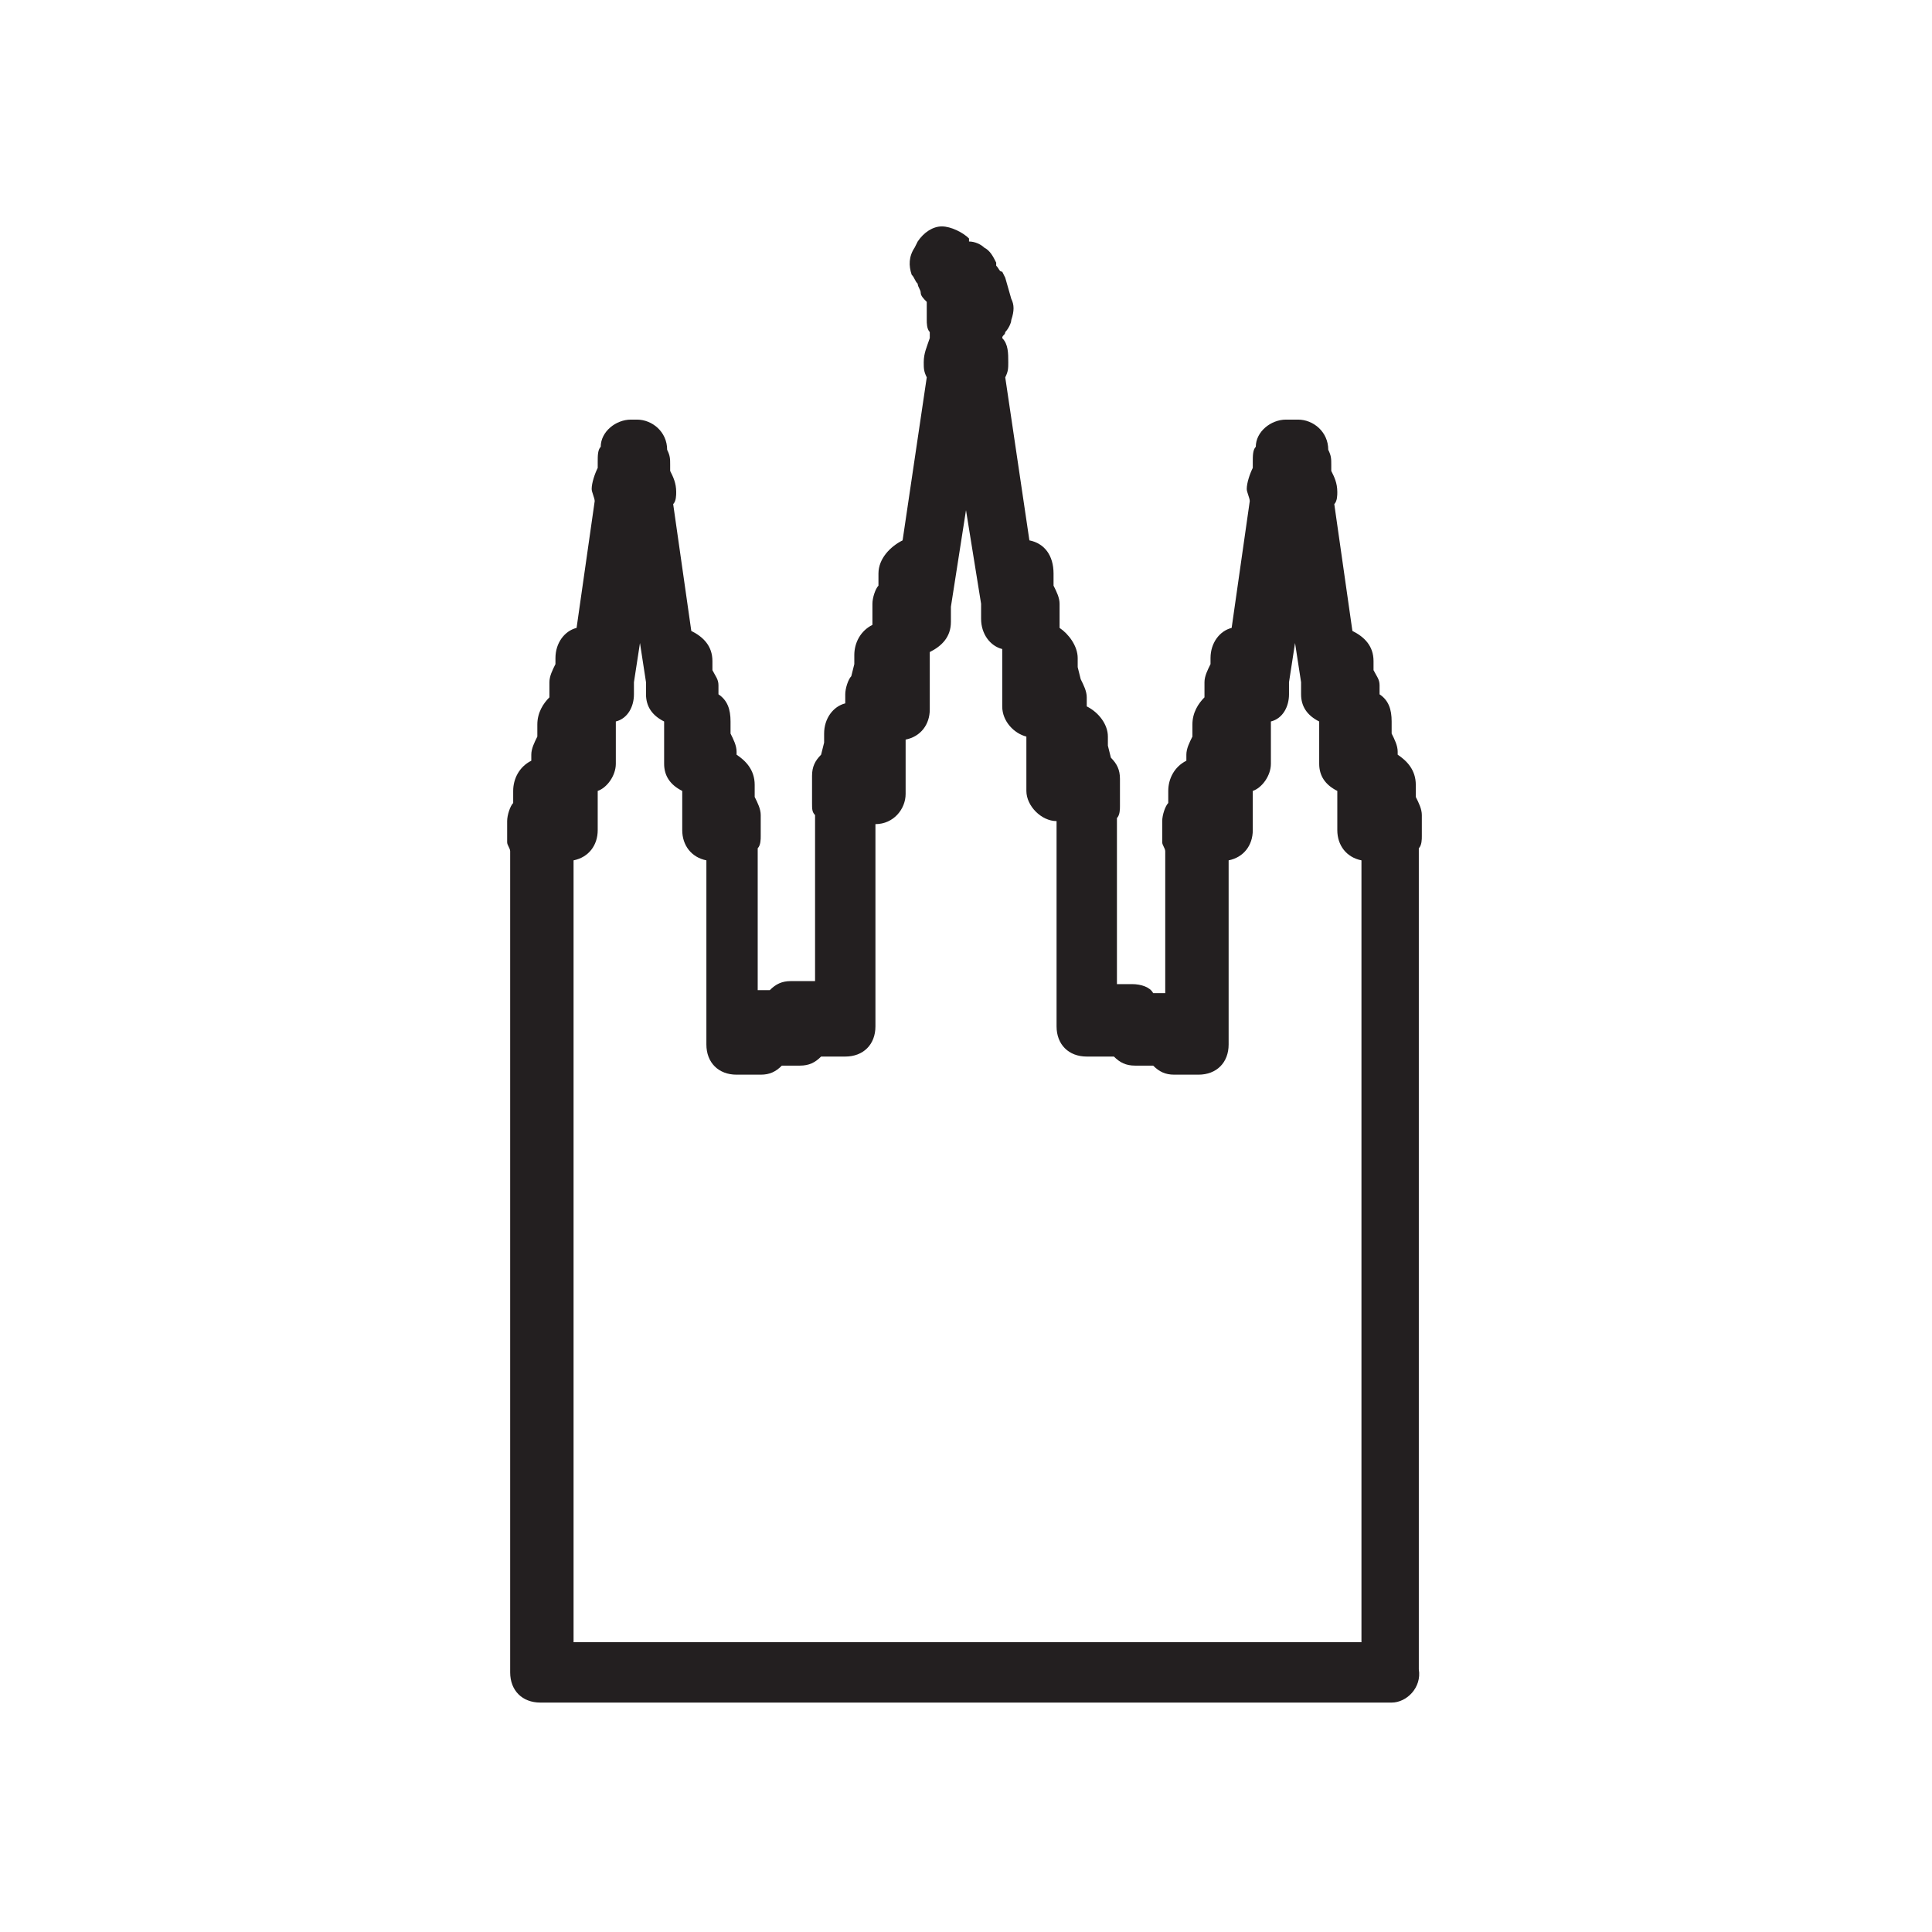
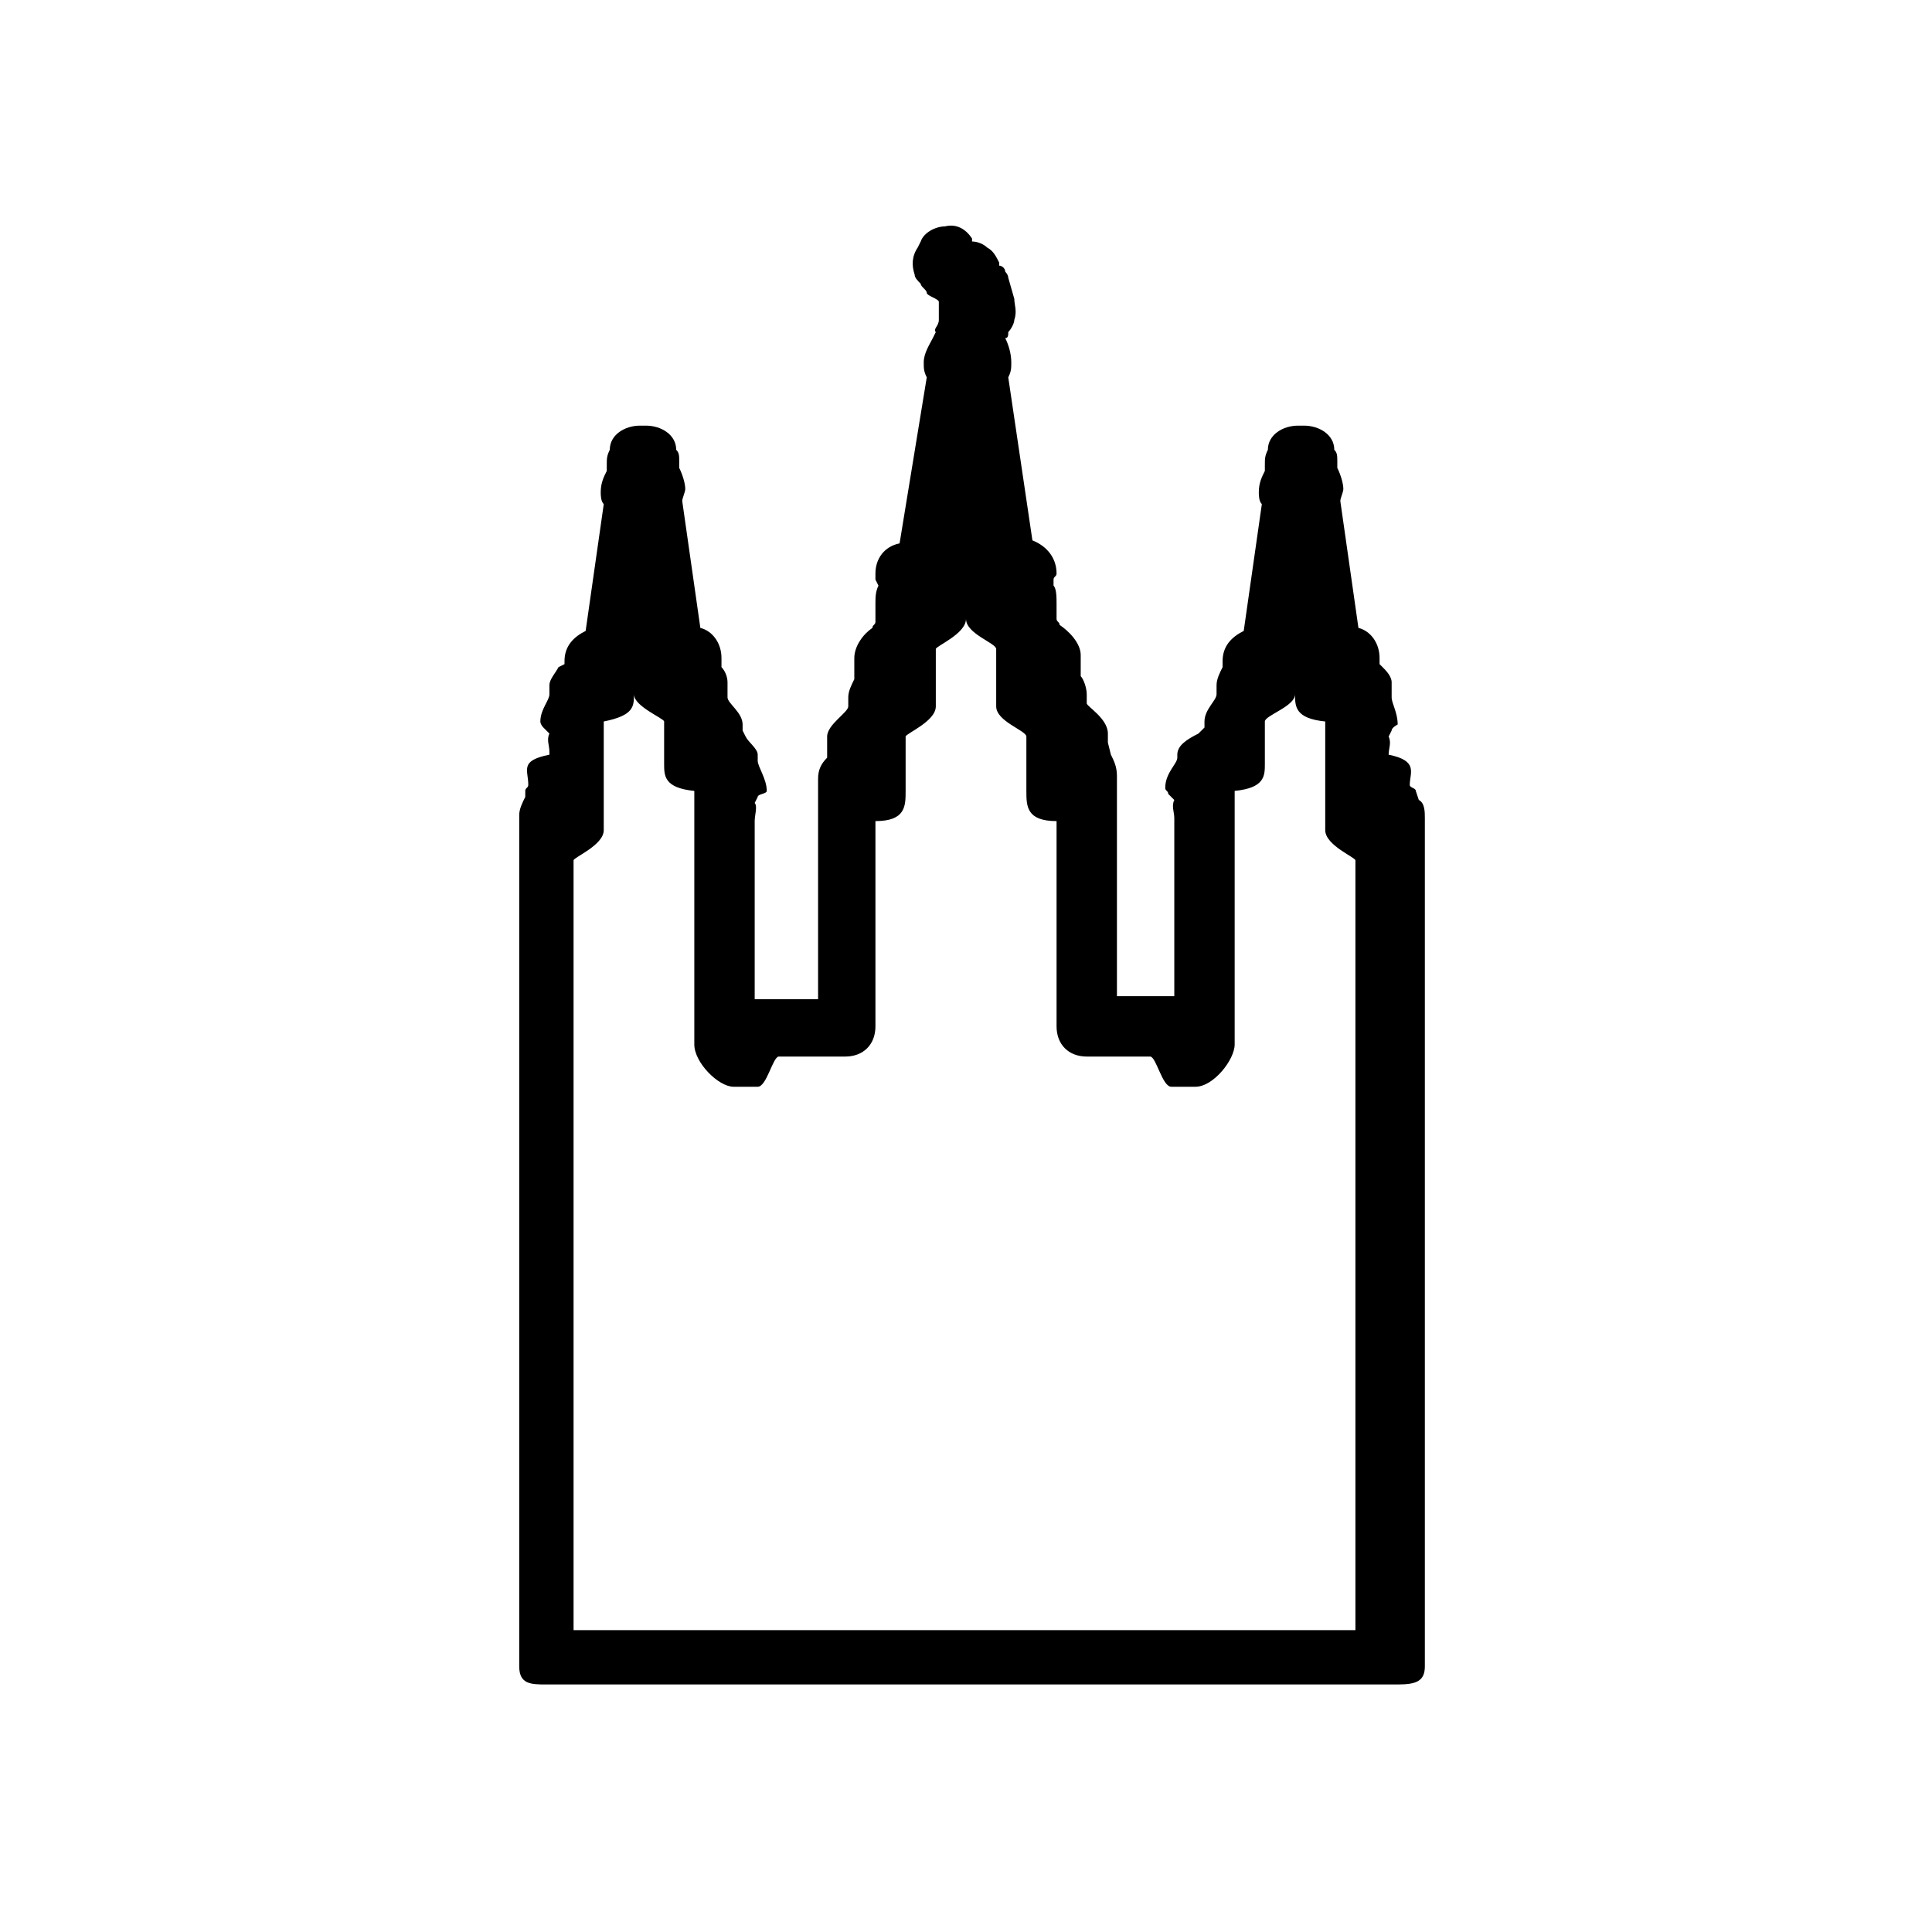
<svg xmlns="http://www.w3.org/2000/svg" version="1.1" id="Layer_1" x="0px" y="0px" viewBox="0 0 64 64" enable-background="new 0 0 64 64" xml:space="preserve">
-   <path fill="#231F20" d="M46.1,56.4H17.9c-0.6,0-1-0.4-1-1V28.2c0-0.1-0.1-0.2-0.1-0.3v-0.7c0-0.2,0.1-0.5,0.2-0.6l0-0.2  c0-0.1,0-0.1,0-0.2c0-0.4,0.2-0.8,0.6-1V25c0-0.2,0.1-0.4,0.2-0.6l0-0.2c0-0.1,0-0.2,0-0.2c0-0.4,0.2-0.7,0.4-0.9c0,0,0,0,0,0v-0.5  c0-0.2,0.1-0.4,0.2-0.6l0-0.1c0,0,0-0.1,0-0.1c0-0.5,0.3-0.9,0.7-1l0.6-4.2c0-0.1-0.1-0.3-0.1-0.4c0-0.2,0.1-0.5,0.2-0.7  c0-0.1,0-0.1,0-0.2c0-0.2,0-0.4,0.1-0.5c0-0.5,0.5-0.9,1-0.9h0.2c0.5,0,1,0.4,1,1c0.1,0.2,0.1,0.3,0.1,0.5c0,0.1,0,0.1,0,0.2  c0.1,0.2,0.2,0.4,0.2,0.7c0,0.1,0,0.3-0.1,0.4l0.6,4.2c0.4,0.2,0.7,0.5,0.7,1c0,0.1,0,0.1,0,0.2l0,0.1c0.1,0.2,0.2,0.3,0.2,0.5V23  c0,0,0,0,0,0c0.3,0.2,0.4,0.5,0.4,0.9c0,0.1,0,0.2,0,0.2l0,0.2c0.1,0.2,0.2,0.4,0.2,0.6v0.1c0.3,0.2,0.6,0.5,0.6,1  c0,0.1,0,0.1,0,0.2l0,0.2c0.1,0.2,0.2,0.4,0.2,0.6v0.7c0,0.1,0,0.3-0.1,0.4v4.7h0.4c0.2-0.2,0.4-0.3,0.7-0.3H27V27  c-0.1-0.1-0.1-0.2-0.1-0.4v-0.9c0-0.3,0.1-0.5,0.3-0.7l0.1-0.4c0-0.1,0-0.2,0-0.3c0-0.5,0.3-0.9,0.7-1v-0.3c0-0.2,0.1-0.5,0.2-0.6  l0.1-0.4c0-0.1,0-0.2,0-0.3c0-0.4,0.2-0.8,0.6-1c0-0.1,0-0.1,0-0.2V20c0-0.2,0.1-0.5,0.2-0.6l0-0.2c0-0.1,0-0.1,0-0.2  c0-0.5,0.4-0.9,0.8-1.1l0.8-5.4c-0.1-0.2-0.1-0.3-0.1-0.5c0-0.3,0.1-0.5,0.2-0.8l0-0.2c-0.1-0.1-0.1-0.3-0.1-0.4v-0.6  c-0.1-0.1-0.2-0.2-0.2-0.3c0-0.1-0.1-0.2-0.1-0.3c-0.1-0.1-0.1-0.2-0.2-0.3c-0.1-0.3-0.1-0.6,0.1-0.9l0.1-0.2  c0.2-0.3,0.5-0.5,0.8-0.5c0.3,0,0.7,0.2,0.9,0.4l0,0.1c0.2,0,0.4,0.1,0.5,0.2c0.2,0.1,0.3,0.3,0.4,0.5c0,0,0,0.1,0,0.1  c0.1,0.1,0.1,0.2,0.2,0.2c0,0,0.1,0.2,0.1,0.2l0.2,0.7c0.1,0.2,0.1,0.4,0,0.7c0,0.1-0.1,0.3-0.2,0.4c0,0.1-0.1,0.1-0.1,0.2  c0.2,0.2,0.2,0.5,0.2,0.8c0,0.2,0,0.3-0.1,0.5l0.8,5.4c0.5,0.1,0.8,0.5,0.8,1.1c0,0.1,0,0.1,0,0.2l0,0.2c0.1,0.2,0.2,0.4,0.2,0.6  v0.6c0,0.1,0,0.1,0,0.2c0.3,0.2,0.6,0.6,0.6,1c0,0.1,0,0.2,0,0.3l0.1,0.4c0.1,0.2,0.2,0.4,0.2,0.6v0.3c0.4,0.2,0.7,0.6,0.7,1  c0,0.1,0,0.2,0,0.3l0.1,0.4c0.2,0.2,0.3,0.4,0.3,0.7v0.9c0,0.1,0,0.3-0.1,0.4v5.5h0.5c0.3,0,0.6,0.1,0.7,0.3h0.4v-4.7  c0-0.1-0.1-0.2-0.1-0.3v-0.7c0-0.2,0.1-0.5,0.2-0.6l0-0.2c0-0.1,0-0.1,0-0.2c0-0.4,0.2-0.8,0.6-1V25c0-0.2,0.1-0.4,0.2-0.6l0-0.2  c0-0.1,0-0.2,0-0.2c0-0.4,0.2-0.7,0.4-0.9c0,0,0,0,0,0v-0.5c0-0.2,0.1-0.4,0.2-0.6l0-0.1c0,0,0-0.1,0-0.1c0-0.5,0.3-0.9,0.7-1  l0.6-4.2c0-0.1-0.1-0.3-0.1-0.4c0-0.2,0.1-0.5,0.2-0.7c0-0.1,0-0.1,0-0.2c0-0.2,0-0.4,0.1-0.5c0-0.5,0.5-0.9,1-0.9H43  c0.5,0,1,0.4,1,1c0.1,0.2,0.1,0.3,0.1,0.5c0,0.1,0,0.1,0,0.2c0.1,0.2,0.2,0.4,0.2,0.7c0,0.1,0,0.3-0.1,0.4l0.6,4.2  c0.4,0.2,0.7,0.5,0.7,1c0,0.1,0,0.1,0,0.2l0,0.1c0.1,0.2,0.2,0.3,0.2,0.5V23c0,0,0,0,0,0c0.3,0.2,0.4,0.5,0.4,0.9c0,0.1,0,0.2,0,0.2  l0,0.2c0.1,0.2,0.2,0.4,0.2,0.6v0.1c0.3,0.2,0.6,0.5,0.6,1c0,0.1,0,0.1,0,0.2l0,0.2c0.1,0.2,0.2,0.4,0.2,0.6v0.7  c0,0.1,0,0.3-0.1,0.4v27.2C47.1,55.9,46.6,56.4,46.1,56.4z M18.9,54.4h26.2V28.5c-0.5-0.1-0.8-0.5-0.8-1v-1.3  c-0.4-0.2-0.6-0.5-0.6-0.9v-1.4c-0.4-0.2-0.6-0.5-0.6-0.9v-0.4l-0.2-1.3l-0.2,1.3v0.4c0,0.4-0.2,0.8-0.6,0.9v1.4  c0,0.4-0.3,0.8-0.6,0.9v1.3c0,0.5-0.3,0.9-0.8,1v6.1c0,0.6-0.4,1-1,1h-0.8c-0.3,0-0.5-0.1-0.7-0.3c0,0,0,0,0,0h-0.6  c-0.3,0-0.5-0.1-0.7-0.3c0,0,0,0,0,0H36c-0.6,0-1-0.4-1-1v-6.8c-0.5,0-1-0.5-1-1v-1.8c-0.4-0.1-0.8-0.5-0.8-1v-1.9  c-0.4-0.1-0.7-0.5-0.7-1v-0.5L32,16.9l-0.5,3.2v0.5c0,0.5-0.3,0.8-0.7,1v1.9c0,0.5-0.3,0.9-0.8,1v1.8c0,0.5-0.4,1-1,1V34  c0,0.6-0.4,1-1,1h-0.8c0,0,0,0,0,0c-0.2,0.2-0.4,0.3-0.7,0.3h-0.6c0,0,0,0,0,0c-0.2,0.2-0.4,0.3-0.7,0.3h-0.8c-0.6,0-1-0.4-1-1v-6.1  c-0.5-0.1-0.8-0.5-0.8-1v-1.3c-0.4-0.2-0.6-0.5-0.6-0.9v-1.4c-0.4-0.2-0.6-0.5-0.6-0.9v-0.4l-0.2-1.3l-0.2,1.3v0.4  c0,0.4-0.2,0.8-0.6,0.9v1.4c0,0.4-0.3,0.8-0.6,0.9v1.3c0,0.5-0.3,0.9-0.8,1V54.4z" />
+   <path d="M46.9,26.2c0-0.1-0.2-0.1-0.2-0.2c0-0.4,0.3-0.8-0.7-1V25c0-0.2,0.1-0.4,0-0.6l0.1-0.2c0-0.1,0.2-0.2,0.2-0.2  c0-0.4-0.2-0.7-0.2-0.9c0,0,0,0,0,0v-0.5c0-0.2-0.2-0.4-0.3-0.5l-0.1-0.1c0-0.1,0-0.1,0-0.2c0-0.5-0.3-0.9-0.7-1l-0.6-4.2  c0-0.1,0.1-0.3,0.1-0.4c0-0.2-0.1-0.5-0.2-0.7c0-0.1,0-0.1,0-0.2c0-0.2,0-0.3-0.1-0.4c0-0.5-0.5-0.8-1-0.8h-0.2c-0.5,0-1,0.3-1,0.8  c-0.1,0.2-0.1,0.3-0.1,0.5c0,0.1,0,0.1,0,0.2c-0.1,0.2-0.2,0.4-0.2,0.7c0,0.1,0,0.3,0.1,0.4l-0.6,4.2c-0.4,0.2-0.7,0.5-0.7,1  c0,0,0,0.1,0,0.1l0,0.1c-0.1,0.2-0.2,0.4-0.2,0.6V23c0,0,0,0,0,0c0,0.2-0.4,0.5-0.4,0.9c0,0.1,0,0.2,0,0.2l-0.2,0.2  C39.3,24.5,39,24.7,39,25v0.1c0,0.2-0.4,0.5-0.4,1c0,0.1,0.1,0.1,0.1,0.2l0.2,0.2c-0.1,0.2,0,0.4,0,0.6v0.7c0,0.1,0,0.2,0,0.3V33  h-0.7c-0.2,0-0.4,0-0.7,0H37v-6c0-0.1,0-0.3,0-0.4v-0.9c0-0.3-0.1-0.5-0.2-0.7l-0.1-0.4c0-0.1,0-0.2,0-0.3c0-0.5-0.7-0.9-0.7-1v-0.3  c0-0.2-0.1-0.5-0.2-0.6l0-0.4c0-0.1,0-0.2,0-0.3c0-0.4-0.4-0.8-0.7-1c0-0.1-0.1-0.1-0.1-0.2V20c0-0.2,0-0.5-0.1-0.6l0-0.2  c0-0.1,0.1-0.1,0.1-0.2c0-0.5-0.3-0.9-0.8-1.1l-0.8-5.4c0.1-0.2,0.1-0.3,0.1-0.5c0-0.3-0.1-0.6-0.2-0.8c0.1,0,0.1-0.1,0.1-0.2  c0.1-0.1,0.2-0.3,0.2-0.4c0.1-0.3,0-0.5,0-0.7l-0.2-0.7c0-0.1-0.1-0.2-0.1-0.2c0-0.1-0.1-0.2-0.2-0.2c0,0,0-0.1,0-0.1  c-0.1-0.2-0.2-0.4-0.4-0.5c-0.1-0.1-0.3-0.2-0.5-0.2l0-0.1c-0.2-0.3-0.5-0.5-0.9-0.4c-0.3,0-0.7,0.2-0.8,0.5l-0.1,0.2  c-0.2,0.3-0.2,0.6-0.1,0.9c0,0.1,0.1,0.2,0.2,0.3c0,0.1,0.2,0.2,0.2,0.3c0,0.1,0.4,0.2,0.4,0.3v0.6c0,0.2-0.2,0.3-0.1,0.4l-0.1,0.2  c-0.1,0.2-0.3,0.5-0.3,0.8c0,0.2,0,0.3,0.1,0.5L29.8,18C29.3,18.1,29,18.5,29,19c0,0.1,0,0.1,0,0.2l0.1,0.2C29,19.6,29,19.8,29,20  v0.6c0,0.1-0.1,0.1-0.1,0.2c-0.3,0.2-0.6,0.6-0.6,1c0,0.1,0,0.2,0,0.3l0,0.4c-0.1,0.2-0.2,0.4-0.2,0.6v0.3c0,0.2-0.7,0.6-0.7,1  c0,0.1,0,0.2,0,0.3l0,0.4c-0.2,0.2-0.3,0.4-0.3,0.7v0.9c0,0.1,0,0.3,0,0.4v6h-0.5c-0.3,0-0.6,0-0.7,0H25v-4.8c0-0.1,0-0.2,0-0.4  v-0.7c0-0.2,0.1-0.5,0-0.6l0.1-0.2c0-0.1,0.3-0.1,0.3-0.2c0-0.4-0.3-0.8-0.3-1V25c0-0.2-0.3-0.4-0.4-0.6l-0.1-0.2c0-0.1,0-0.2,0-0.2  c0-0.4-0.5-0.7-0.5-0.9c0,0,0,0,0,0v-0.5c0-0.2-0.1-0.4-0.2-0.5l0-0.1c0-0.1,0-0.1,0-0.2c0-0.5-0.3-0.9-0.7-1l-0.6-4.2  c0-0.1,0.1-0.3,0.1-0.4c0-0.2-0.1-0.5-0.2-0.7c0-0.1,0-0.1,0-0.2c0-0.2,0-0.3-0.1-0.4c0-0.5-0.5-0.8-1-0.8h-0.2c-0.5,0-1,0.3-1,0.8  c-0.1,0.2-0.1,0.3-0.1,0.5c0,0.1,0,0.1,0,0.2c-0.1,0.2-0.2,0.4-0.2,0.7c0,0.1,0,0.3,0.1,0.4l-0.6,4.2c-0.4,0.2-0.7,0.5-0.7,1  c0,0,0,0.1,0,0.1l-0.2,0.1c-0.1,0.2-0.3,0.4-0.3,0.6V23c0,0,0,0,0,0c0,0.2-0.3,0.5-0.3,0.9c0,0.1,0.1,0.2,0.1,0.2l0.2,0.2  c-0.1,0.2,0,0.4,0,0.6v0.1c-1,0.2-0.7,0.5-0.7,1c0,0.1-0.1,0.1-0.1,0.2l0,0.2c-0.1,0.2-0.2,0.4-0.2,0.6v0.7c0,0.1,0,0.2,0,0.3v27.2  c0,0.6,0.4,0.6,0.9,0.6h28.2c0.6,0,0.9-0.1,0.9-0.6V28.2c0-0.1,0-0.2,0-0.4v-0.7c0-0.2,0-0.5-0.2-0.6L46.9,26.2z M45,54H19V28.5  c0-0.1,1-0.5,1-1v-1.3c0-0.1,0-0.5,0-0.9v-1.4c1-0.2,1-0.5,1-0.9v-0.4v-1.3v1.3v0.4c0,0.4,1,0.8,1,0.9v1.4c0,0.4,0,0.8,1,0.9v1.3  c0,0.5,0,0.9,0,1v6.1c0,0.6,0.8,1.4,1.3,1.4h0.8c0.3,0,0.5-1,0.7-1c0,0,0,0,0,0h0.6c0.3,0,0.5,0,0.7,0c0,0,0,0,0,0H28  c0.6,0,1-0.4,1-1v-6.8c1,0,1-0.5,1-1v-1.8c0-0.1,1-0.5,1-1v-1.9c0-0.1,1-0.5,1-1v-0.5v-3.2v3.2v0.5c0,0.5,1,0.8,1,1v1.9  c0,0.5,1,0.8,1,1v1.8c0,0.5,0,1,1,1V34c0,0.6,0.4,1,1,1h0.8c0,0,0,0,0,0c0.2,0,0.4,0,0.7,0h0.6c0,0,0,0,0,0c0.2,0,0.4,1,0.7,1h0.8  c0.6,0,1.3-0.9,1.3-1.4v-6.1c0-0.1,0-0.5,0-1v-1.3c1-0.1,1-0.5,1-0.9v-1.4c0-0.2,1-0.5,1-0.9v-0.4v-1.3v1.3v0.4c0,0.4,0,0.8,1,0.9  v1.4c0,0.4,0,0.8,0,0.9v1.3c0,0.5,1,0.9,1,1V54z" />
</svg>
